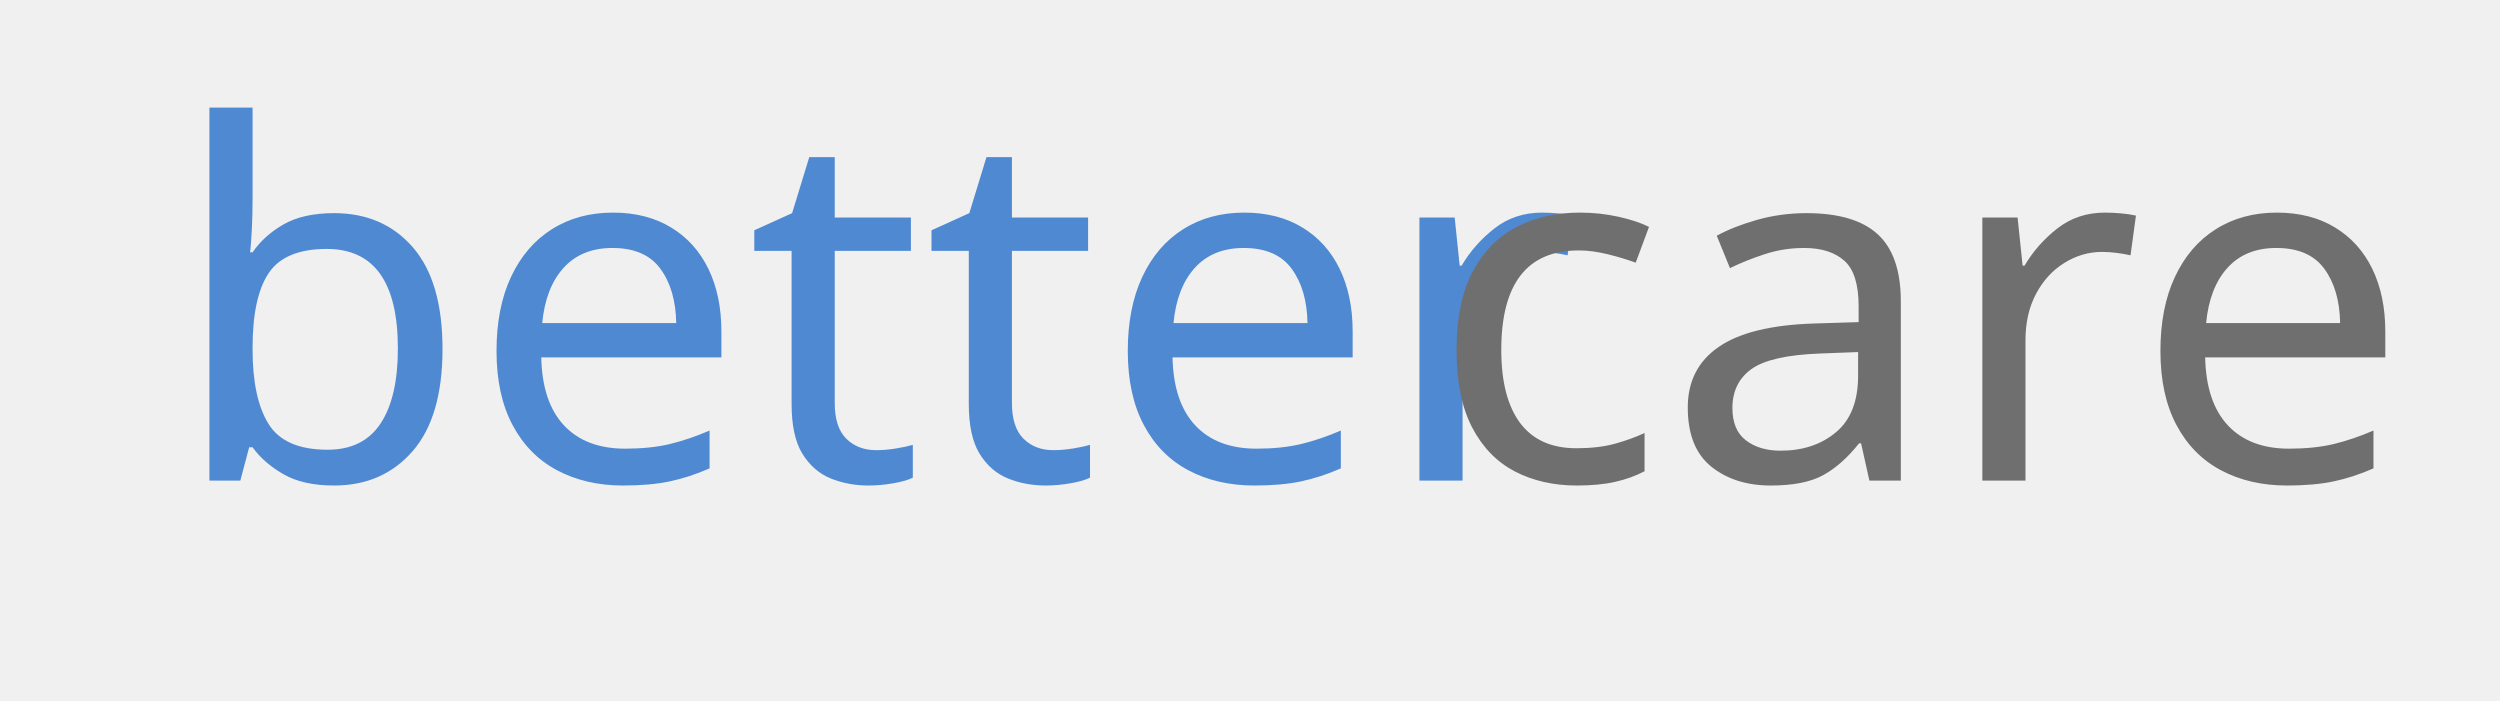
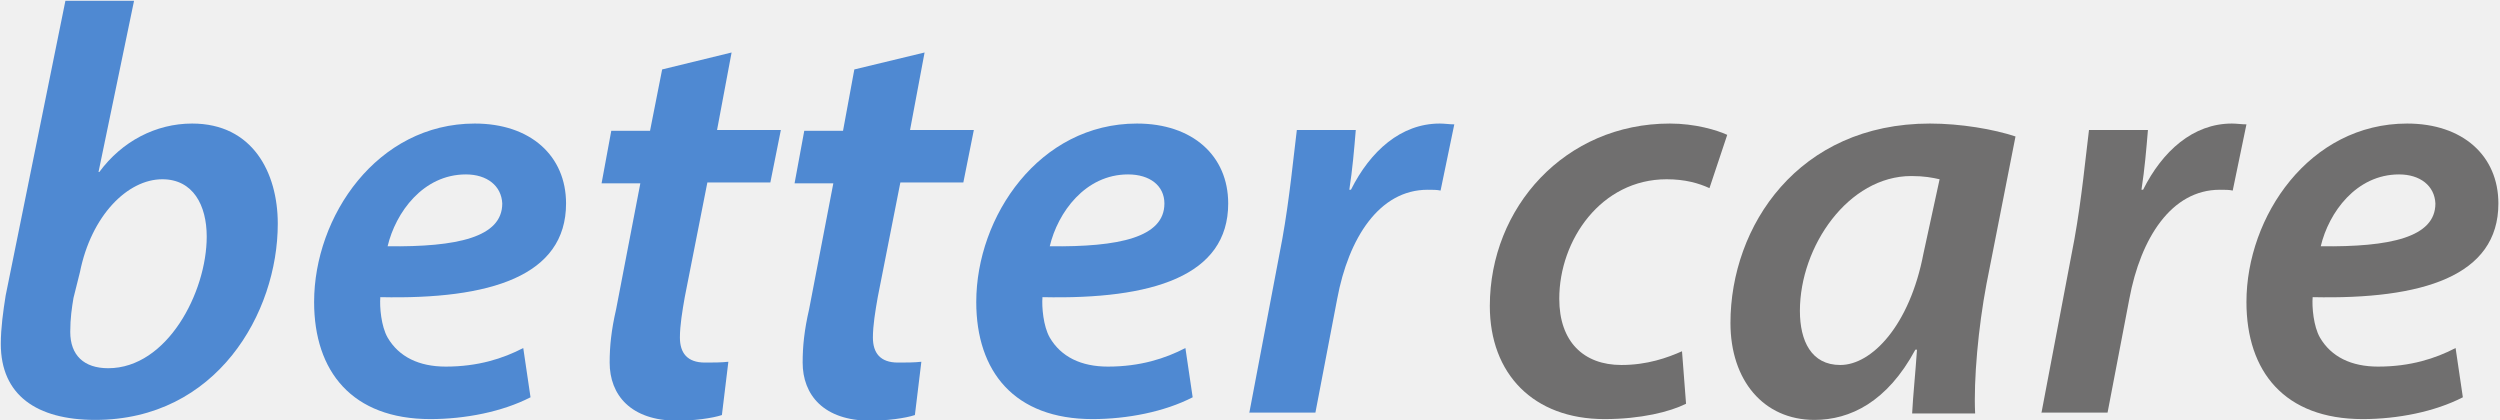
- <svg xmlns="http://www.w3.org/2000/svg" version="1.1" x="0px" y="0px" viewBox="0 0 366.7 102.7" style="enable-background:new 0 0 366.7 102.7;" xml:space="preserve">
+ <svg xmlns="http://www.w3.org/2000/svg" version="1.1" x="0px" y="0px" viewBox="0 0 309.6 52" style="enable-background:new 0 0 309.6 52;" xml:space="preserve">
  <style type="text/css">
- 	.st0{fill:#4F89D2;}
- 	.st1{font-family:'MyriadPro-SemiboldIt';}
- 	.st2{font-size:72px;}
+ 	.st0{display:none;}
+ 	.st1{display:inline;}
+ 	.st2{fill:#4F89D2;}
	.st3{fill:#706F6F;}
- 	.st4{display:none;}
- 	.st5{display:inline;}
- 	.st6{fill:#CC071E;}
- 	.st7{fill:#FFFFFF;}
- 	.st8{font-family:'DINMittelschriftLT';}
- 	.st9{font-size:13.576px;}
- 	.st10{letter-spacing:1;}
- 	.st11{fill:#9D9D9C;}
- 	.st12{display:inline;fill:#9D9D9C;}
</style>
-   <g id="bettercare">
-     <text transform="matrix(1 0 0 1 24.5947 70.498)" class="st0 st1 st2">better</text>
-     <text transform="matrix(1 0 0 1 209.6914 70.498)" class="st3 st1 st2">care</text>
-   </g>
-   <g id="from_EBW">
- </g>
-   <g id="community" class="st4">
-     <g class="st5">
-       <rect x="296.7" y="78.8" class="st6" width="36.3" height="16.7" />
-       <text transform="matrix(1 0 0 1 299.978 92.0317)">
-         <tspan x="0" y="0" class="st7 st8 st9 st10">E</tspan>
-         <tspan x="8" y="0" class="st7 st8 st9 st10">B</tspan>
-         <tspan x="16.7" y="0" class="st7 st8 st9">W</tspan>
-       </text>
-       <text transform="matrix(1 0 0 1 210.4438 92.0317)" class="st11 st8 st9 st10">COMMUNITY</text>
+   <g id="bettercare" class="st0">
+     <g class="st1">
+       <path class="st2" d="M16.6,0.1l-4.4,21.2h0.1c2.8-3.8,7-6,11.5-6c7.5,0,10.6,6.1,10.6,12.4c0,11.1-7.6,24.3-22.6,24.3    c-7.3,0-11.7-3.1-11.7-9.4c0-2,0.3-4.1,0.6-6L8.1,0.1H16.6z M9.1,36.9c-0.2,1.2-0.4,2.5-0.4,4.2c0,2.9,1.7,4.5,4.7,4.5    c7.3,0,12.2-9.4,12.2-16.3c0-3.9-1.7-7.1-5.5-7.1c-4.3,0-8.8,4.5-10.2,11.5L9.1,36.9z" />
+       <path class="st2" d="M65.7,49.2c-3.5,1.8-8.1,2.7-12.4,2.7c-9.7,0-14.4-5.9-14.4-14.5c0-10.6,7.8-22.1,19.9-22.1    c6.9,0,11.3,4,11.3,9.9c0,9-9.4,11.9-23,11.6c-0.1,1.2,0.1,3.6,0.9,5c1.4,2.4,3.9,3.6,7.2,3.6c4,0,7.1-1,9.6-2.3L65.7,49.2z     M57.7,21.6c-5.3,0-8.7,4.7-9.7,8.9c8.6,0.1,14.2-1.1,14.2-5.3C62.1,23,60.3,21.6,57.7,21.6z" />
+       <path class="st2" d="M90.6,6.5l-1.8,9.6h7.9l-1.3,6.5h-7.8l-2.8,14.2c-0.3,1.7-0.6,3.5-0.6,5c0,1.9,0.9,3.1,3.1,3.1    c1,0,2,0,2.9-0.1l-0.8,6.6c-1.2,0.4-3.5,0.7-5.5,0.7c-5.8,0-8.4-3.2-8.4-7.2c0-2,0.2-4,0.8-6.6l3-15.6h-4.8l1.2-6.5h4.8L82,8.6    L90.6,6.5z" />
+       <path class="st2" d="M114.5,6.5l-1.8,9.6h7.9l-1.3,6.5h-7.8l-2.8,14.2c-0.3,1.7-0.6,3.5-0.6,5c0,1.9,0.9,3.1,3.1,3.1    c1,0,2,0,2.9-0.1l-0.8,6.6c-1.2,0.4-3.5,0.7-5.5,0.7c-5.8,0-8.4-3.2-8.4-7.2c0-2,0.2-4,0.8-6.6l3-15.6h-4.8l1.2-6.5h4.8l1.4-7.6    L114.5,6.5z" />
+       <path class="st2" d="M147.7,49.2c-3.5,1.8-8.1,2.7-12.4,2.7c-9.7,0-14.4-5.9-14.4-14.5c0-10.6,7.8-22.1,19.9-22.1    c6.9,0,11.3,4,11.3,9.9c0,9-9.4,11.9-23,11.6c-0.1,1.2,0.1,3.6,0.9,5c1.4,2.4,3.9,3.6,7.2,3.6c4,0,7.1-1,9.6-2.3L147.7,49.2z     M139.7,21.6c-5.3,0-8.7,4.7-9.7,8.9c8.6,0.1,14.2-1.1,14.2-5.3C144.2,23,142.4,21.6,139.7,21.6z" />
+       <path class="st2" d="M154.7,51.2l4.1-21.6c0.9-5,1.4-10.3,1.8-13.5h7.3c-0.2,2.4-0.4,4.8-0.8,7.4h0.2c2.4-4.8,6.2-8.2,11-8.2    c0.6,0,1.2,0.1,1.8,0.1l-1.7,8.2c-0.4-0.1-1-0.1-1.6-0.1c-6,0-9.8,6-11.2,13.5l-2.7,14.1H154.7z" />
+     </g>
+     <g class="st1">
+       <path class="st3" d="M208.8,50c-2,1-5.6,1.9-10.1,1.9c-8.8,0-14.2-5.6-14.2-14c0-12.2,9.3-22.6,22.3-22.6c3.1,0,5.8,0.8,7.1,1.4    l-2.2,6.6c-1.3-0.6-3-1.1-5.3-1.1c-8.1,0-13.3,7.5-13.3,14.8c0,5.3,3,8.2,7.7,8.2c3.2,0,5.7-0.9,7.5-1.7L208.8,50z" />
+       <path class="st3" d="M236.8,51.2c0.1-2.1,0.4-4.9,0.6-7.9h-0.2c-3.5,6.5-8.1,8.7-12.5,8.7c-6.3,0-10.4-4.9-10.4-12    c0-12,8.4-24.7,24.7-24.7c3.8,0,7.9,0.7,10.6,1.6L246,35.2c-1,5.3-1.6,11.8-1.4,16H236.8z M240.2,22.2c-0.9-0.2-1.9-0.4-3.5-0.4    c-7.8,0-13.8,8.7-13.8,16.7c0,3.7,1.4,6.7,5,6.7c3.9,0,8.6-4.9,10.3-13.8L240.2,22.2z" />
+       <path class="st3" d="M252.8,51.2l4.1-21.6c0.9-5,1.4-10.3,1.8-13.5h7.3c-0.2,2.4-0.4,4.8-0.8,7.4h0.2c2.4-4.8,6.2-8.2,11-8.2    c0.6,0,1.2,0.1,1.8,0.1l-1.7,8.2c-0.4-0.1-1-0.1-1.6-0.1c-6,0-9.8,6-11.2,13.5l-2.7,14.1H252.8z" />
+       <path class="st3" d="M305,49.2c-3.5,1.8-8.1,2.7-12.4,2.7c-9.7,0-14.4-5.9-14.4-14.5c0-10.6,7.8-22.1,19.9-22.1    c6.9,0,11.3,4,11.3,9.9c0,9-9.4,11.9-23,11.6c-0.1,1.2,0.1,3.6,0.9,5c1.4,2.4,3.9,3.6,7.2,3.6c4,0,7.1-1,9.6-2.3L305,49.2z     M297.1,21.6c-5.3,0-8.7,4.7-9.7,8.9c8.6,0.1,14.2-1.1,14.2-5.3C301.5,23,299.7,21.6,297.1,21.6z" />
    </g>
  </g>
-   <g id="professional" class="st4">
-     <g class="st5">
-       <rect x="296.7" y="78.8" class="st6" width="36.3" height="16.7" />
-       <text transform="matrix(1 0 0 1 299.978 92.0317)">
-         <tspan x="0" y="0" class="st7 st8 st9 st10">E</tspan>
-         <tspan x="8" y="0" class="st7 st8 st9 st10">B</tspan>
-         <tspan x="16.7" y="0" class="st7 st8 st9">W</tspan>
-       </text>
-       <text transform="matrix(1 0 0 1 185.4438 92.0317)" class="st11 st8 st9 st10">PROFESSIONAL</text>
+   <g id="as_paths">
+     <g>
+       <path class="st2" d="M16.6,0.1l-4.4,21.2h0.1c2.8-3.8,7-6,11.5-6c7.5,0,10.6,6.1,10.6,12.4c0,11.1-7.6,24.3-22.6,24.3    c-7.3,0-11.7-3.1-11.7-9.4c0-2,0.3-4.1,0.6-6L8.1,0.1H16.6z M9.1,36.9c-0.2,1.2-0.4,2.5-0.4,4.2c0,2.9,1.7,4.5,4.7,4.5    c7.3,0,12.2-9.4,12.2-16.3c0-3.9-1.7-7.1-5.5-7.1c-4.3,0-8.8,4.5-10.2,11.5L9.1,36.9z" />
+       <path class="st2" d="M65.7,49.2c-3.5,1.8-8.1,2.7-12.4,2.7c-9.7,0-14.4-5.9-14.4-14.5c0-10.6,7.8-22.1,19.9-22.1    c6.9,0,11.3,4,11.3,9.9c0,9-9.4,11.9-23,11.6c-0.1,1.2,0.1,3.6,0.9,5c1.4,2.4,3.9,3.6,7.2,3.6c4,0,7.1-1,9.6-2.3L65.7,49.2z     M57.7,21.6c-5.3,0-8.7,4.7-9.7,8.9c8.6,0.1,14.2-1.1,14.2-5.3C62.1,23,60.3,21.6,57.7,21.6z" />
+       <path class="st2" d="M90.6,6.5l-1.8,9.6h7.9l-1.3,6.5h-7.8l-2.8,14.2c-0.3,1.7-0.6,3.5-0.6,5c0,1.9,0.9,3.1,3.1,3.1    c1,0,2,0,2.9-0.1l-0.8,6.6c-1.2,0.4-3.5,0.7-5.5,0.7c-5.8,0-8.4-3.2-8.4-7.2c0-2,0.2-4,0.8-6.6l3-15.6h-4.8l1.2-6.5h4.8L82,8.6    L90.6,6.5z" />
+       <path class="st2" d="M114.5,6.5l-1.8,9.6h7.9l-1.3,6.5h-7.8l-2.8,14.2c-0.3,1.7-0.6,3.5-0.6,5c0,1.9,0.9,3.1,3.1,3.1    c1,0,2,0,2.9-0.1l-0.8,6.6c-1.2,0.4-3.5,0.7-5.5,0.7c-5.8,0-8.4-3.2-8.4-7.2c0-2,0.2-4,0.8-6.6l3-15.6h-4.8l1.2-6.5h4.8l1.4-7.6    L114.5,6.5z" />
+       <path class="st2" d="M147.7,49.2c-3.5,1.8-8.1,2.7-12.4,2.7c-9.7,0-14.4-5.9-14.4-14.5c0-10.6,7.8-22.1,19.9-22.1    c6.9,0,11.3,4,11.3,9.9c0,9-9.4,11.9-23,11.6c-0.1,1.2,0.1,3.6,0.9,5c1.4,2.4,3.9,3.6,7.2,3.6c4,0,7.1-1,9.6-2.3L147.7,49.2z     M139.7,21.6c-5.3,0-8.7,4.7-9.7,8.9c8.6,0.1,14.2-1.1,14.2-5.3C144.2,23,142.4,21.6,139.7,21.6z" />
+       <path class="st2" d="M154.7,51.2l4.1-21.6c0.9-5,1.4-10.3,1.8-13.5h7.3c-0.2,2.4-0.4,4.8-0.8,7.4h0.2c2.4-4.8,6.2-8.2,11-8.2    c0.6,0,1.2,0.1,1.8,0.1l-1.7,8.2c-0.4-0.1-1-0.1-1.6-0.1c-6,0-9.8,6-11.2,13.5l-2.7,14.1H154.7z" />
    </g>
-   </g>
-   <g id="foundation" class="st4">
-     <text transform="matrix(1 0 0 1 243.4453 88.0317)" class="st12 st8 st9 st10">FOUNDATION</text>
-   </g>
-   <g id="blog" class="st4">
-     <text transform="matrix(1 0 0 1 297.4453 88.0317)" class="st12 st8 st9 st10">BLOG</text>
+     <g>
+       <path class="st3" d="M208.8,50c-2,1-5.6,1.9-10.1,1.9c-8.8,0-14.2-5.6-14.2-14c0-12.2,9.3-22.6,22.3-22.6c3.1,0,5.8,0.8,7.1,1.4    l-2.2,6.6c-1.3-0.6-3-1.1-5.3-1.1c-8.1,0-13.3,7.5-13.3,14.8c0,5.3,3,8.2,7.7,8.2c3.2,0,5.7-0.9,7.5-1.7L208.8,50z" />
+       <path class="st3" d="M236.8,51.2c0.1-2.1,0.4-4.9,0.6-7.9h-0.2c-3.5,6.5-8.1,8.7-12.5,8.7c-6.3,0-10.4-4.9-10.4-12    c0-12,8.4-24.7,24.7-24.7c3.8,0,7.9,0.7,10.6,1.6L246,35.2c-1,5.3-1.6,11.8-1.4,16H236.8z M240.2,22.2c-0.9-0.2-1.9-0.4-3.5-0.4    c-7.8,0-13.8,8.7-13.8,16.7c0,3.7,1.4,6.7,5,6.7c3.9,0,8.6-4.9,10.3-13.8L240.2,22.2z" />
+       <path class="st3" d="M252.8,51.2l4.1-21.6c0.9-5,1.4-10.3,1.8-13.5h7.3c-0.2,2.4-0.4,4.8-0.8,7.4h0.2c2.4-4.8,6.2-8.2,11-8.2    c0.6,0,1.2,0.1,1.8,0.1l-1.7,8.2c-0.4-0.1-1-0.1-1.6-0.1c-6,0-9.8,6-11.2,13.5l-2.7,14.1H252.8z" />
+       <path class="st3" d="M305,49.2c-3.5,1.8-8.1,2.7-12.4,2.7c-9.7,0-14.4-5.9-14.4-14.5c0-10.6,7.8-22.1,19.9-22.1    c6.9,0,11.3,4,11.3,9.9c0,9-9.4,11.9-23,11.6c-0.1,1.2,0.1,3.6,0.9,5c1.4,2.4,3.9,3.6,7.2,3.6c4,0,7.1-1,9.6-2.3L305,49.2z     M297.1,21.6c-5.3,0-8.7,4.7-9.7,8.9c8.6,0.1,14.2-1.1,14.2-5.3C301.5,23,299.7,21.6,297.1,21.6z" />
+     </g>
+     <g>
+ 	</g>
+     <g>
+ 	</g>
+     <g>
+ 	</g>
+     <g>
+ 	</g>
+     <g>
+ 	</g>
+     <g>
+ 	</g>
  </g>
</svg>
